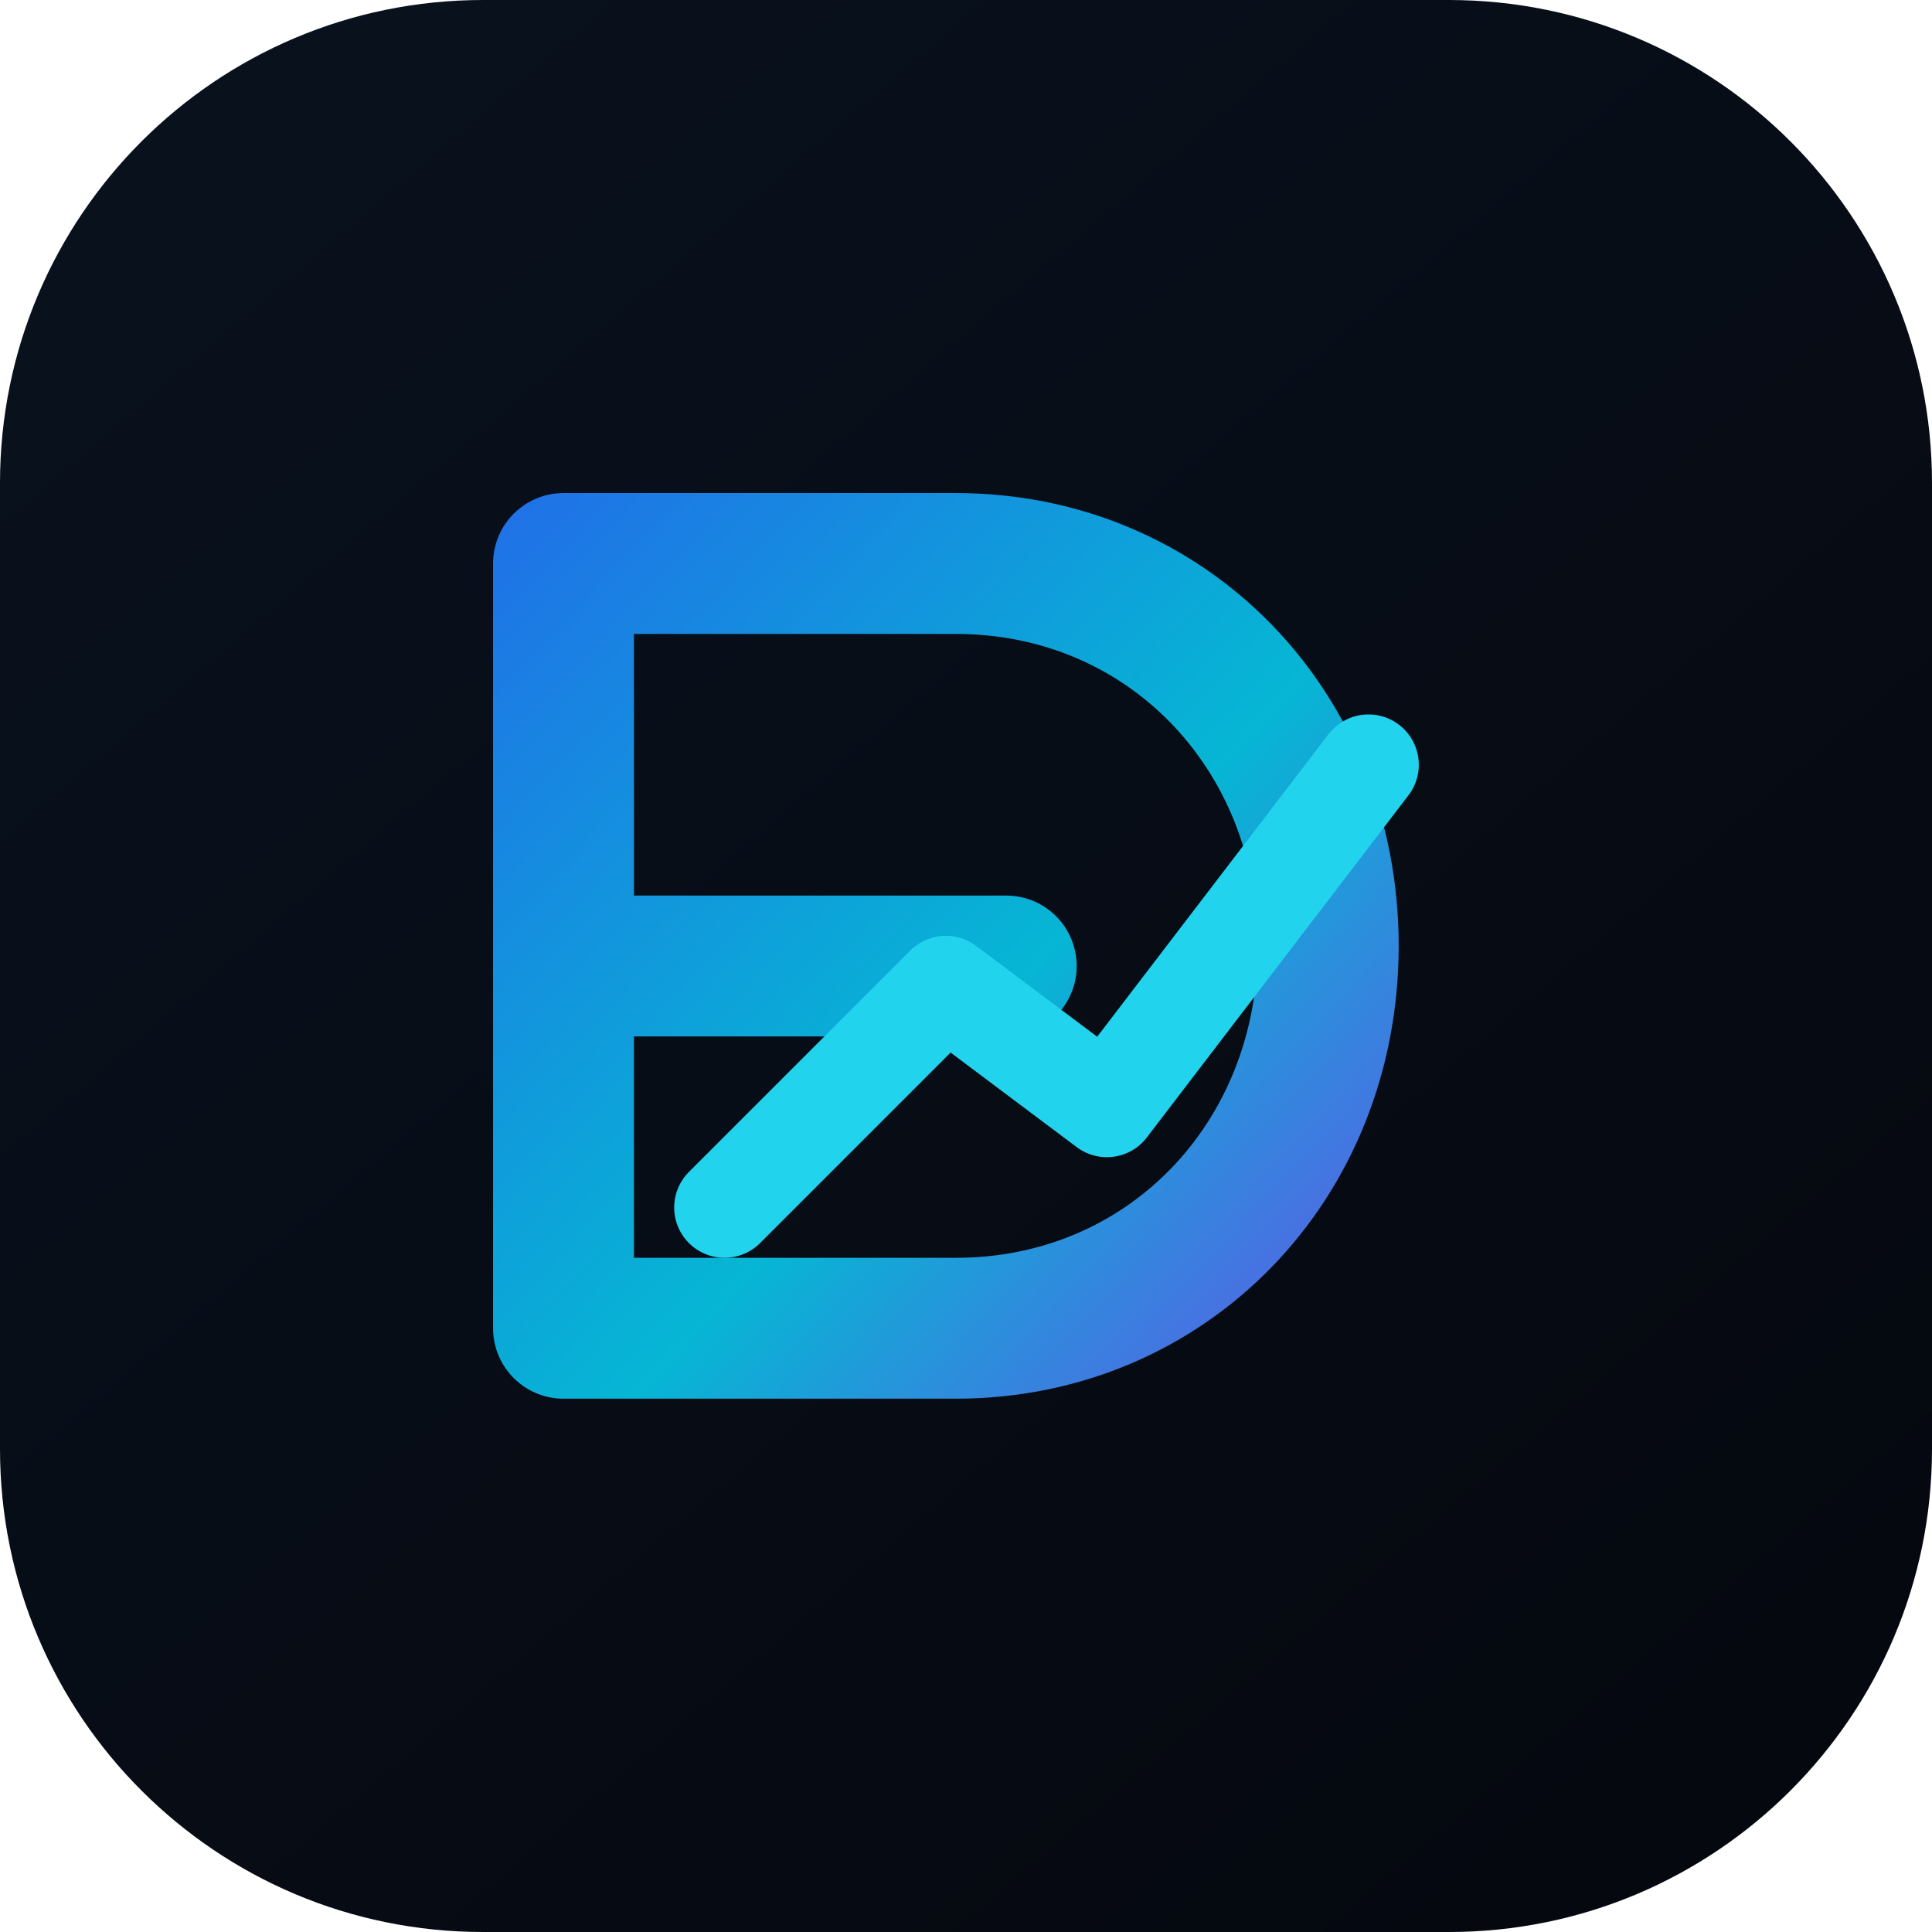
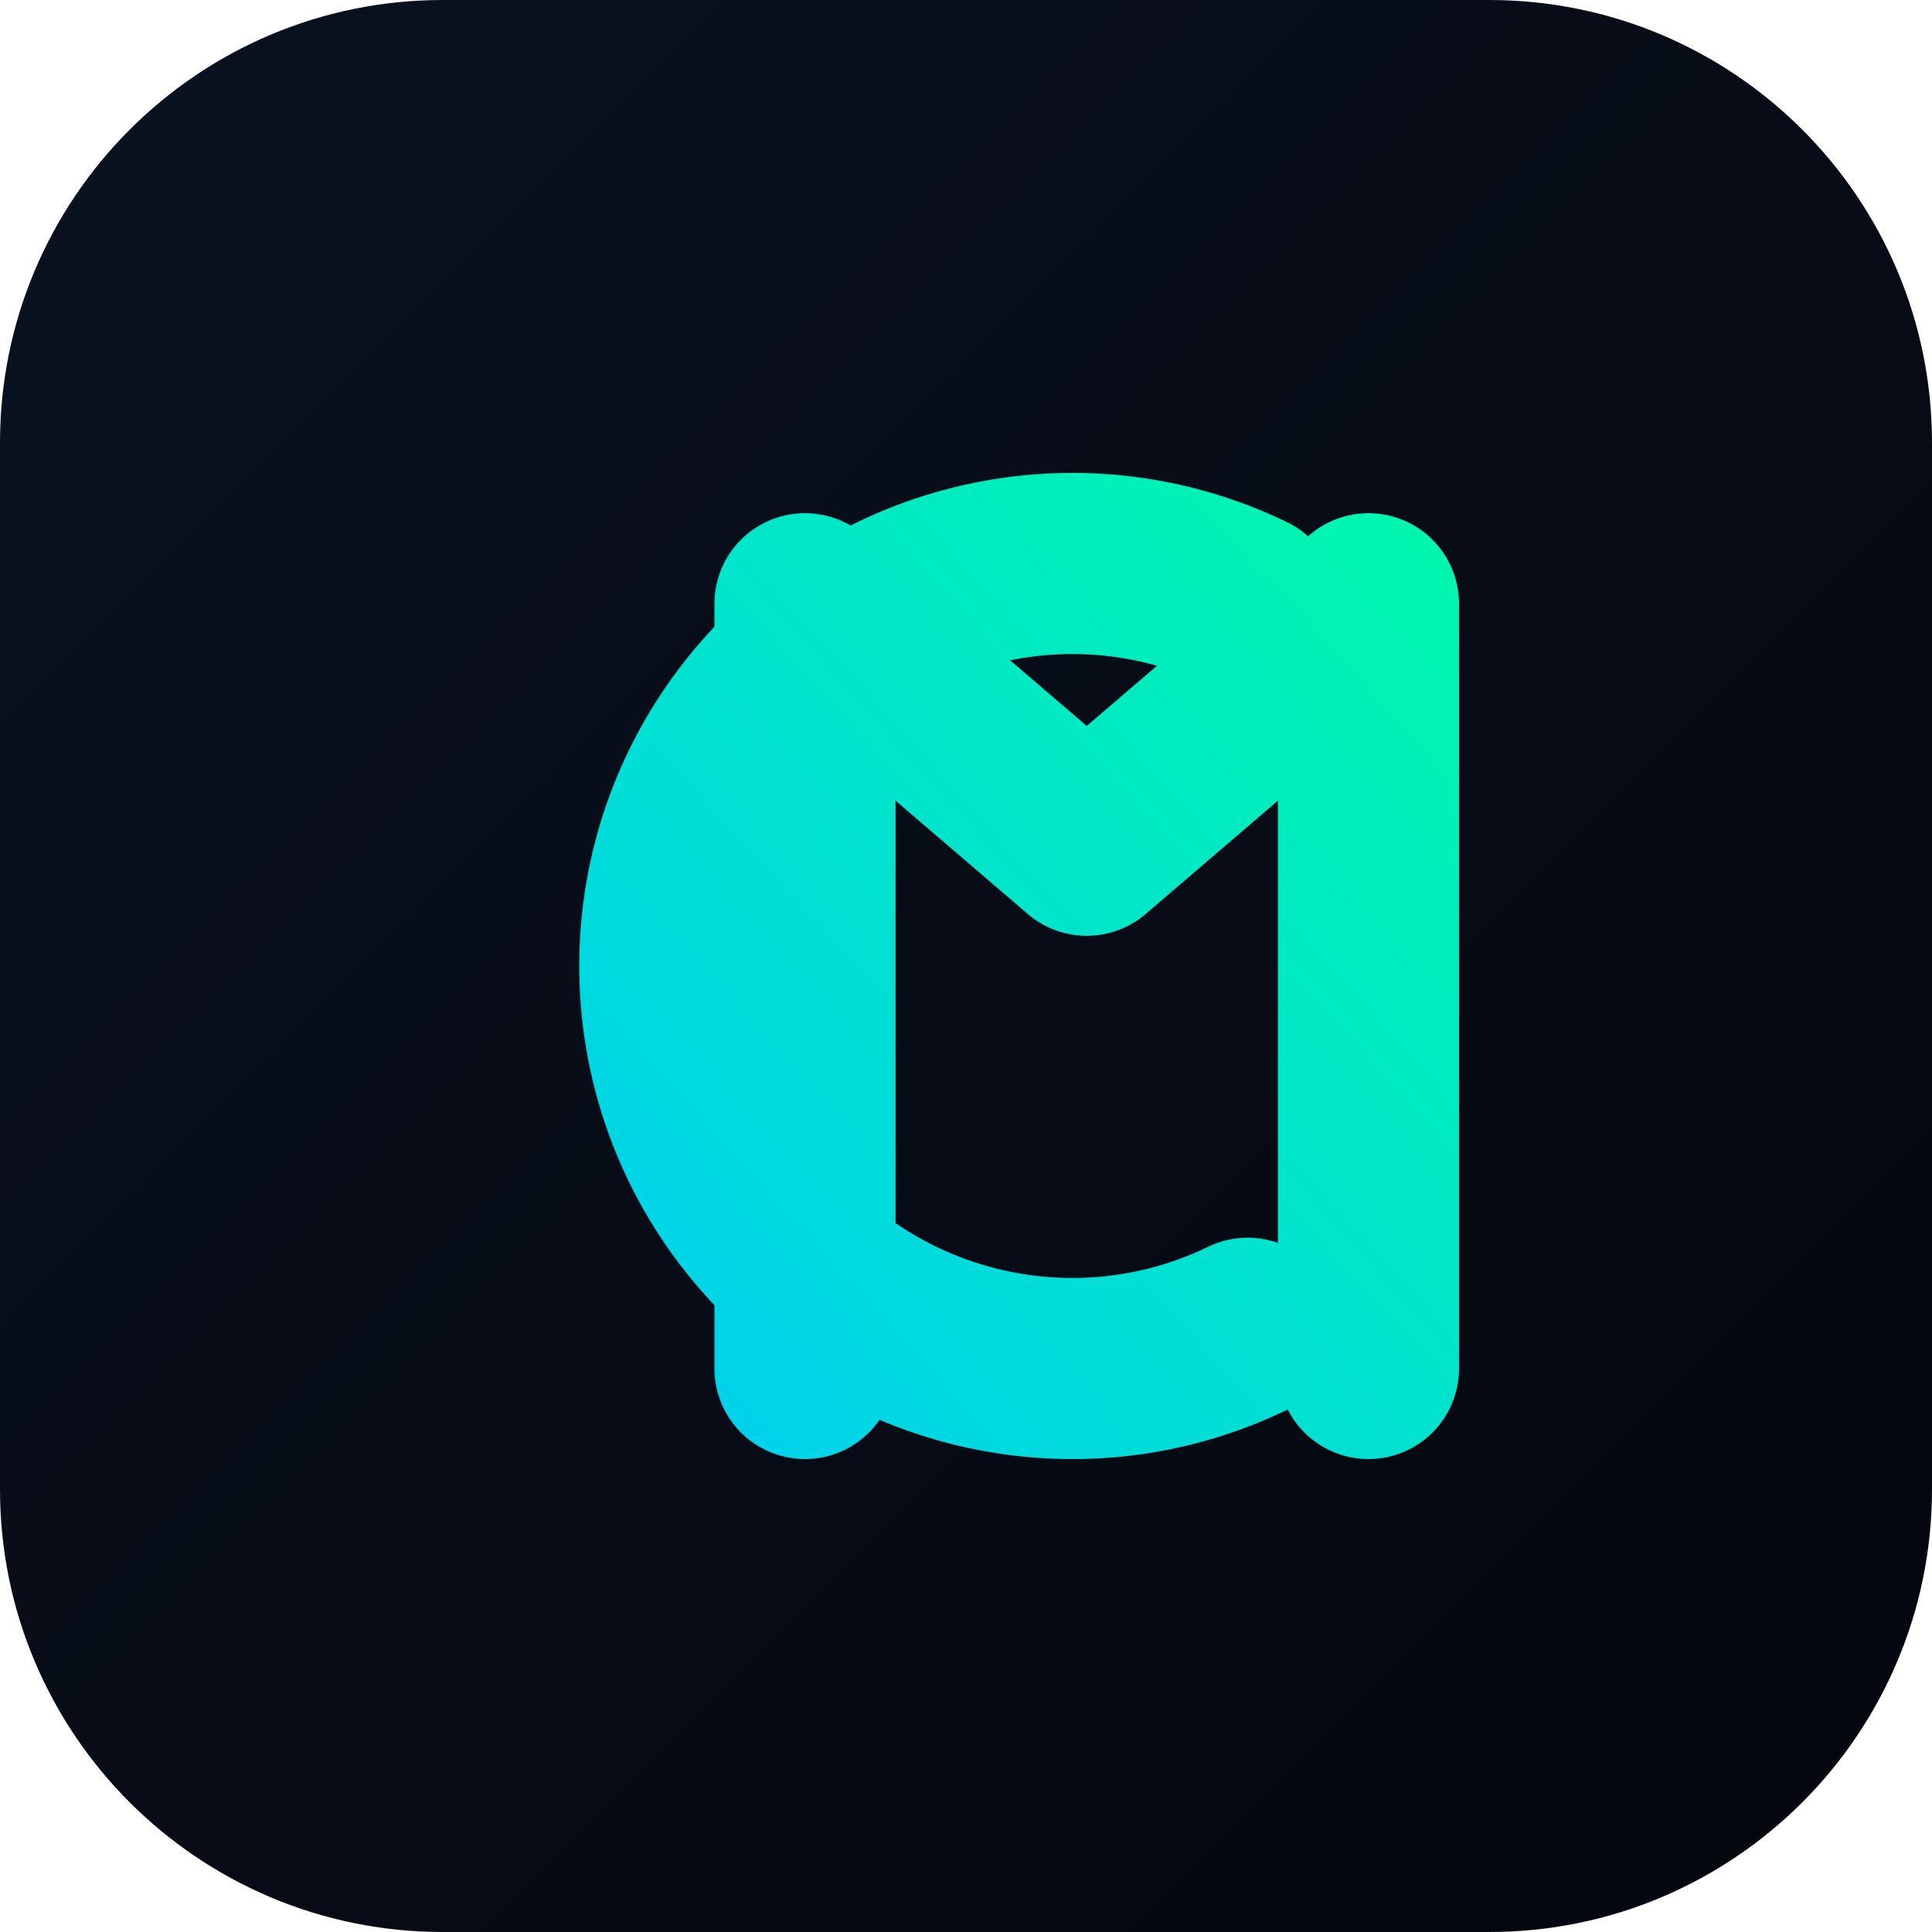
<svg xmlns="http://www.w3.org/2000/svg" viewBox="0 0 96 96" fill="none">
  <defs>
-     <linearGradient id="fav-bg" x1="12" y1="8" x2="82" y2="90" gradientUnits="userSpaceOnUse">
-       <stop offset="0" stop-color="#09111D" />
-       <stop offset="1" stop-color="#05080F" />
+     <linearGradient id="fav-bg" x1="0" y1="0" x2="96" y2="96" gradientUnits="userSpaceOnUse">
+       <stop offset="0" stop-color="#0B1220" />
+       <stop offset="1" stop-color="#03060D" />
    </linearGradient>
-     <linearGradient id="fav-stroke" x1="18" y1="22" x2="74" y2="74" gradientUnits="userSpaceOnUse">
-       <stop offset="0" stop-color="#2563EB" />
-       <stop offset="0.55" stop-color="#06B6D4" />
-       <stop offset="1" stop-color="#7C3AED" />
+     <linearGradient id="fav-accent" x1="16" y1="78" x2="82" y2="18" gradientUnits="userSpaceOnUse">
+       <stop offset="0" stop-color="#00C6FF" />
+       <stop offset="1" stop-color="#00FF9F" />
    </linearGradient>
  </defs>
-   <rect width="96" height="96" rx="24" fill="url(#fav-bg)" />
-   <path d="M28 28H47.5C58 28 66 36.3 66 47C66 57.7 58 66 47.5 66H28V28Z" stroke="url(#fav-stroke)" stroke-width="7" stroke-linejoin="round" />
-   <path d="M28 48H50" stroke="url(#fav-stroke)" stroke-width="7" stroke-linecap="round" />
-   <path d="M36 60L47 49L55 55L68 38" stroke="#22D3EE" stroke-width="5" stroke-linecap="round" stroke-linejoin="round" />
+   <rect width="96" height="96" rx="22" fill="url(#fav-bg)" />
+   <g stroke="url(#fav-accent)" fill="none" stroke-linecap="round" stroke-linejoin="round" stroke-width="9">
+     <path d="M62 30 A 20 20 0 1 0 62 66" />
+     <path d="M40 68 L 40 30 L 54 42 L 68 30 L 68 68" />
+   </g>
</svg>
